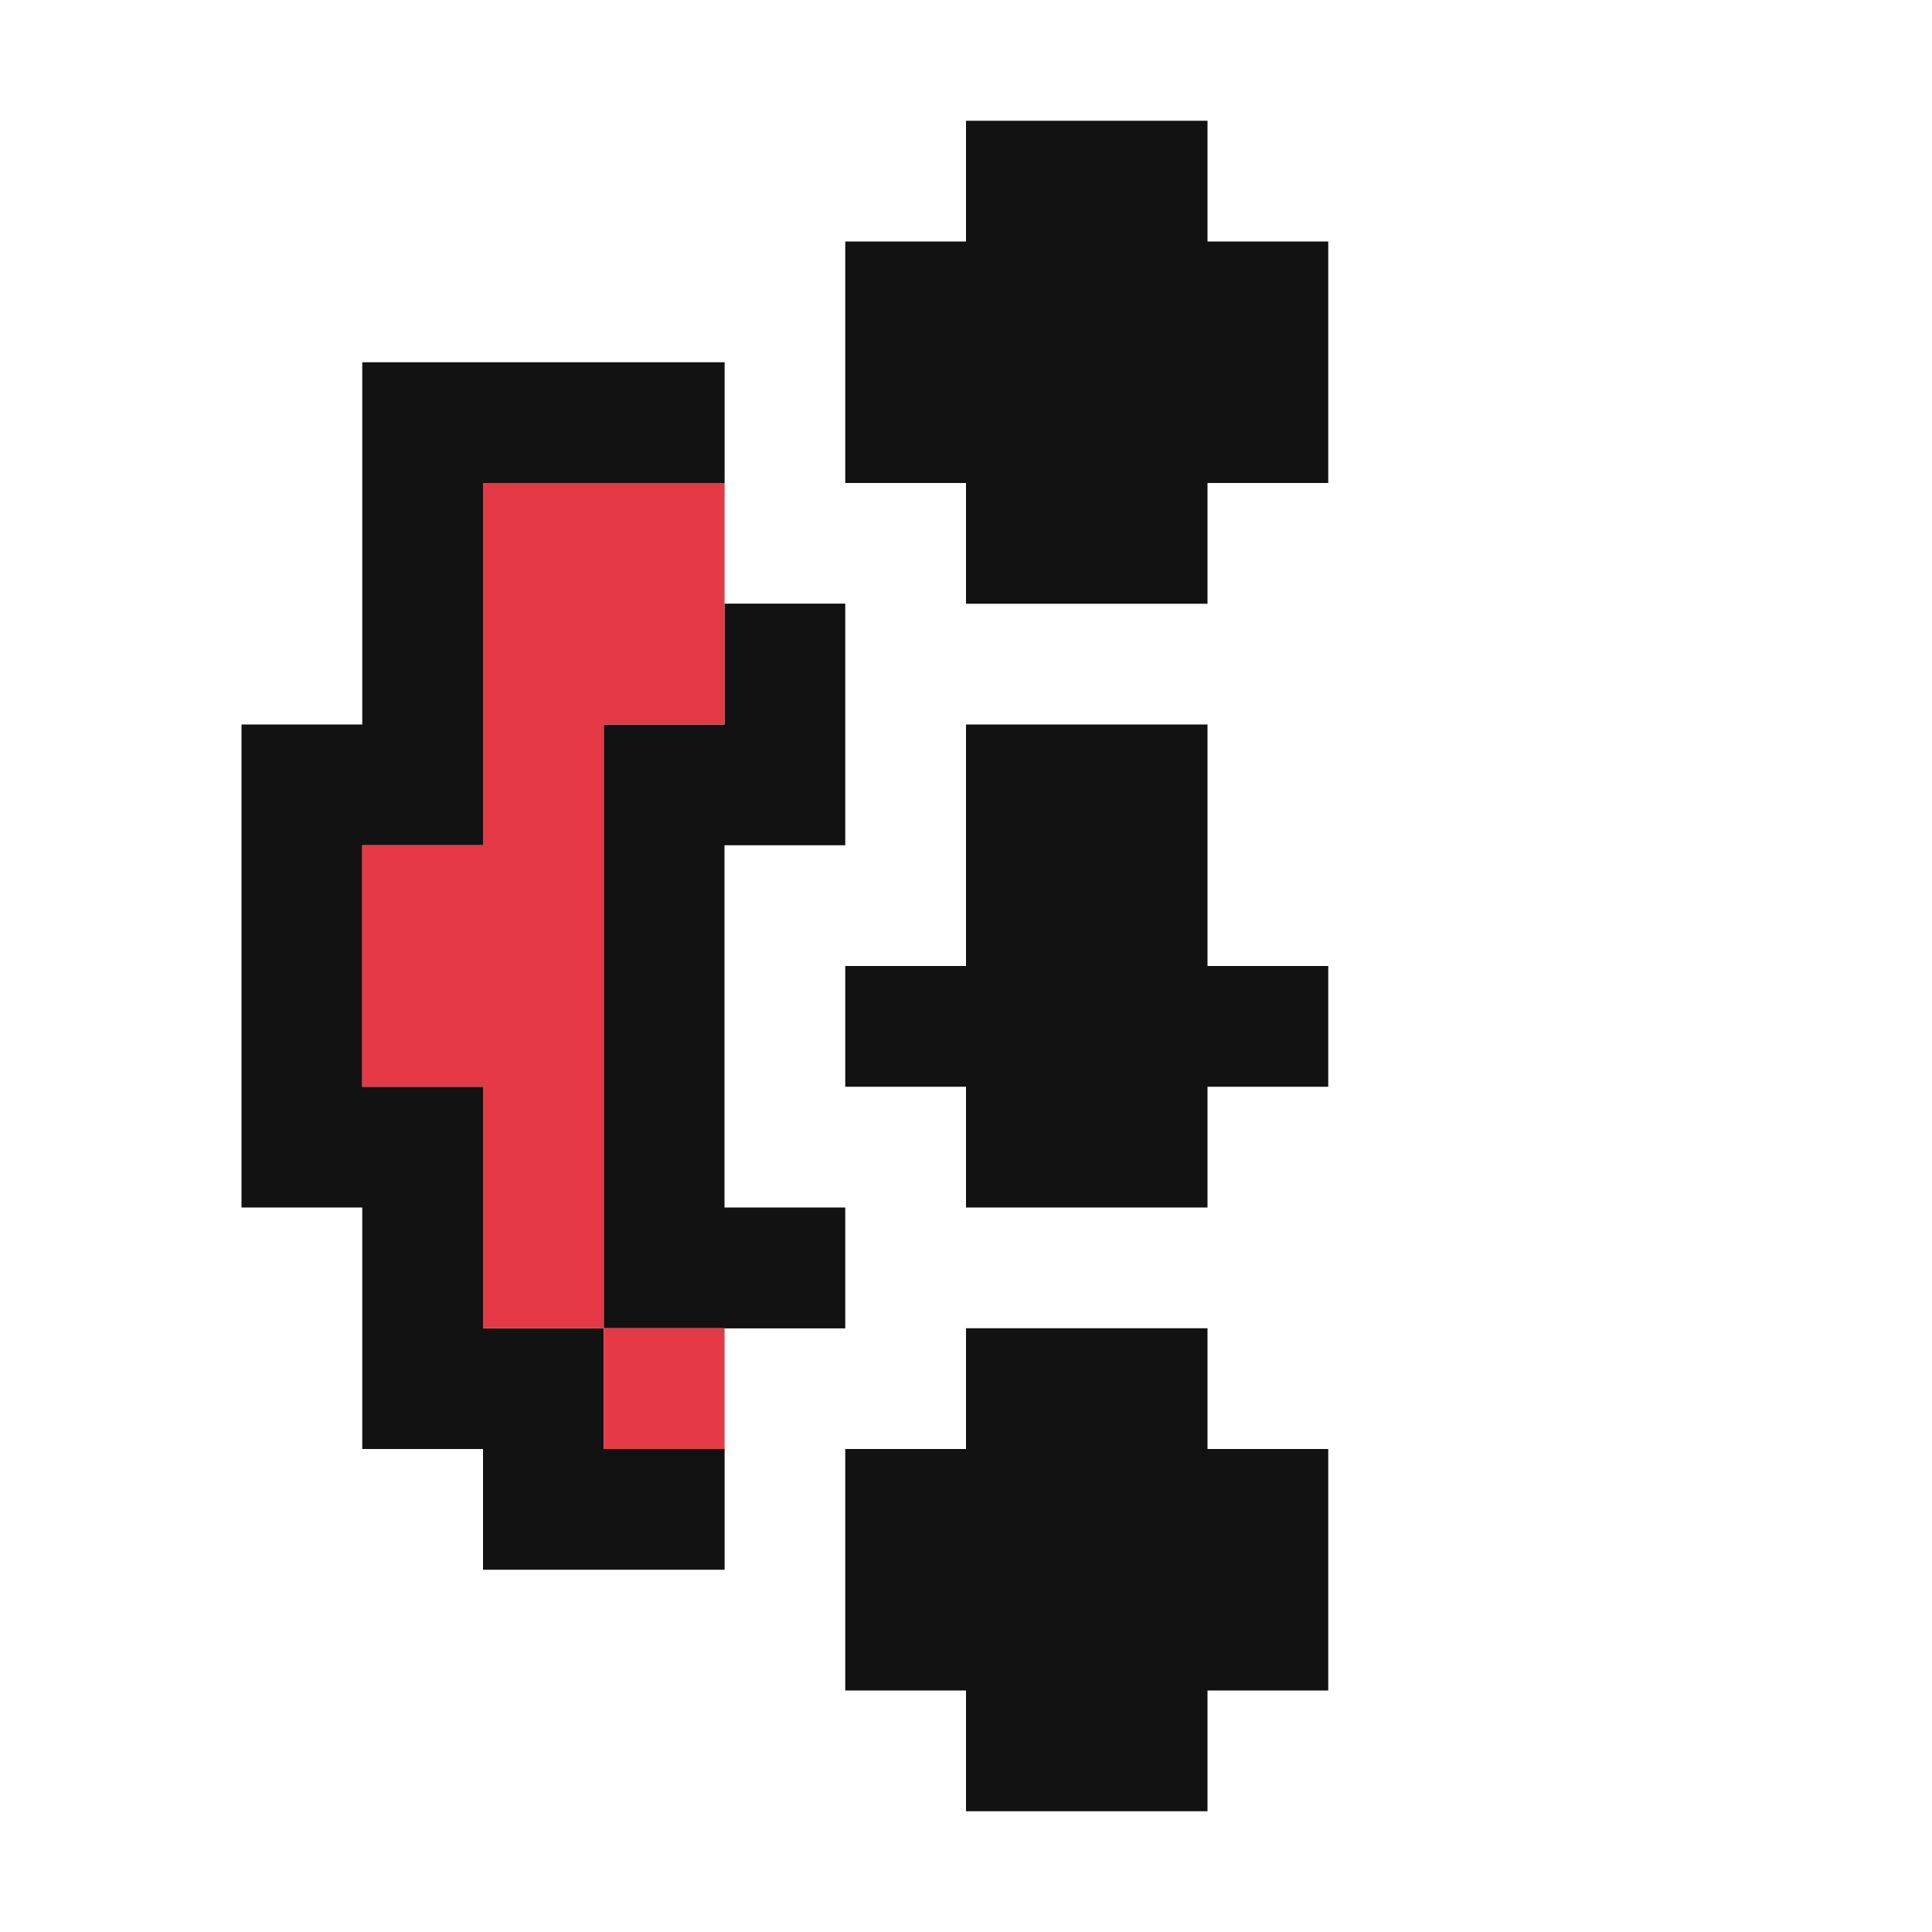
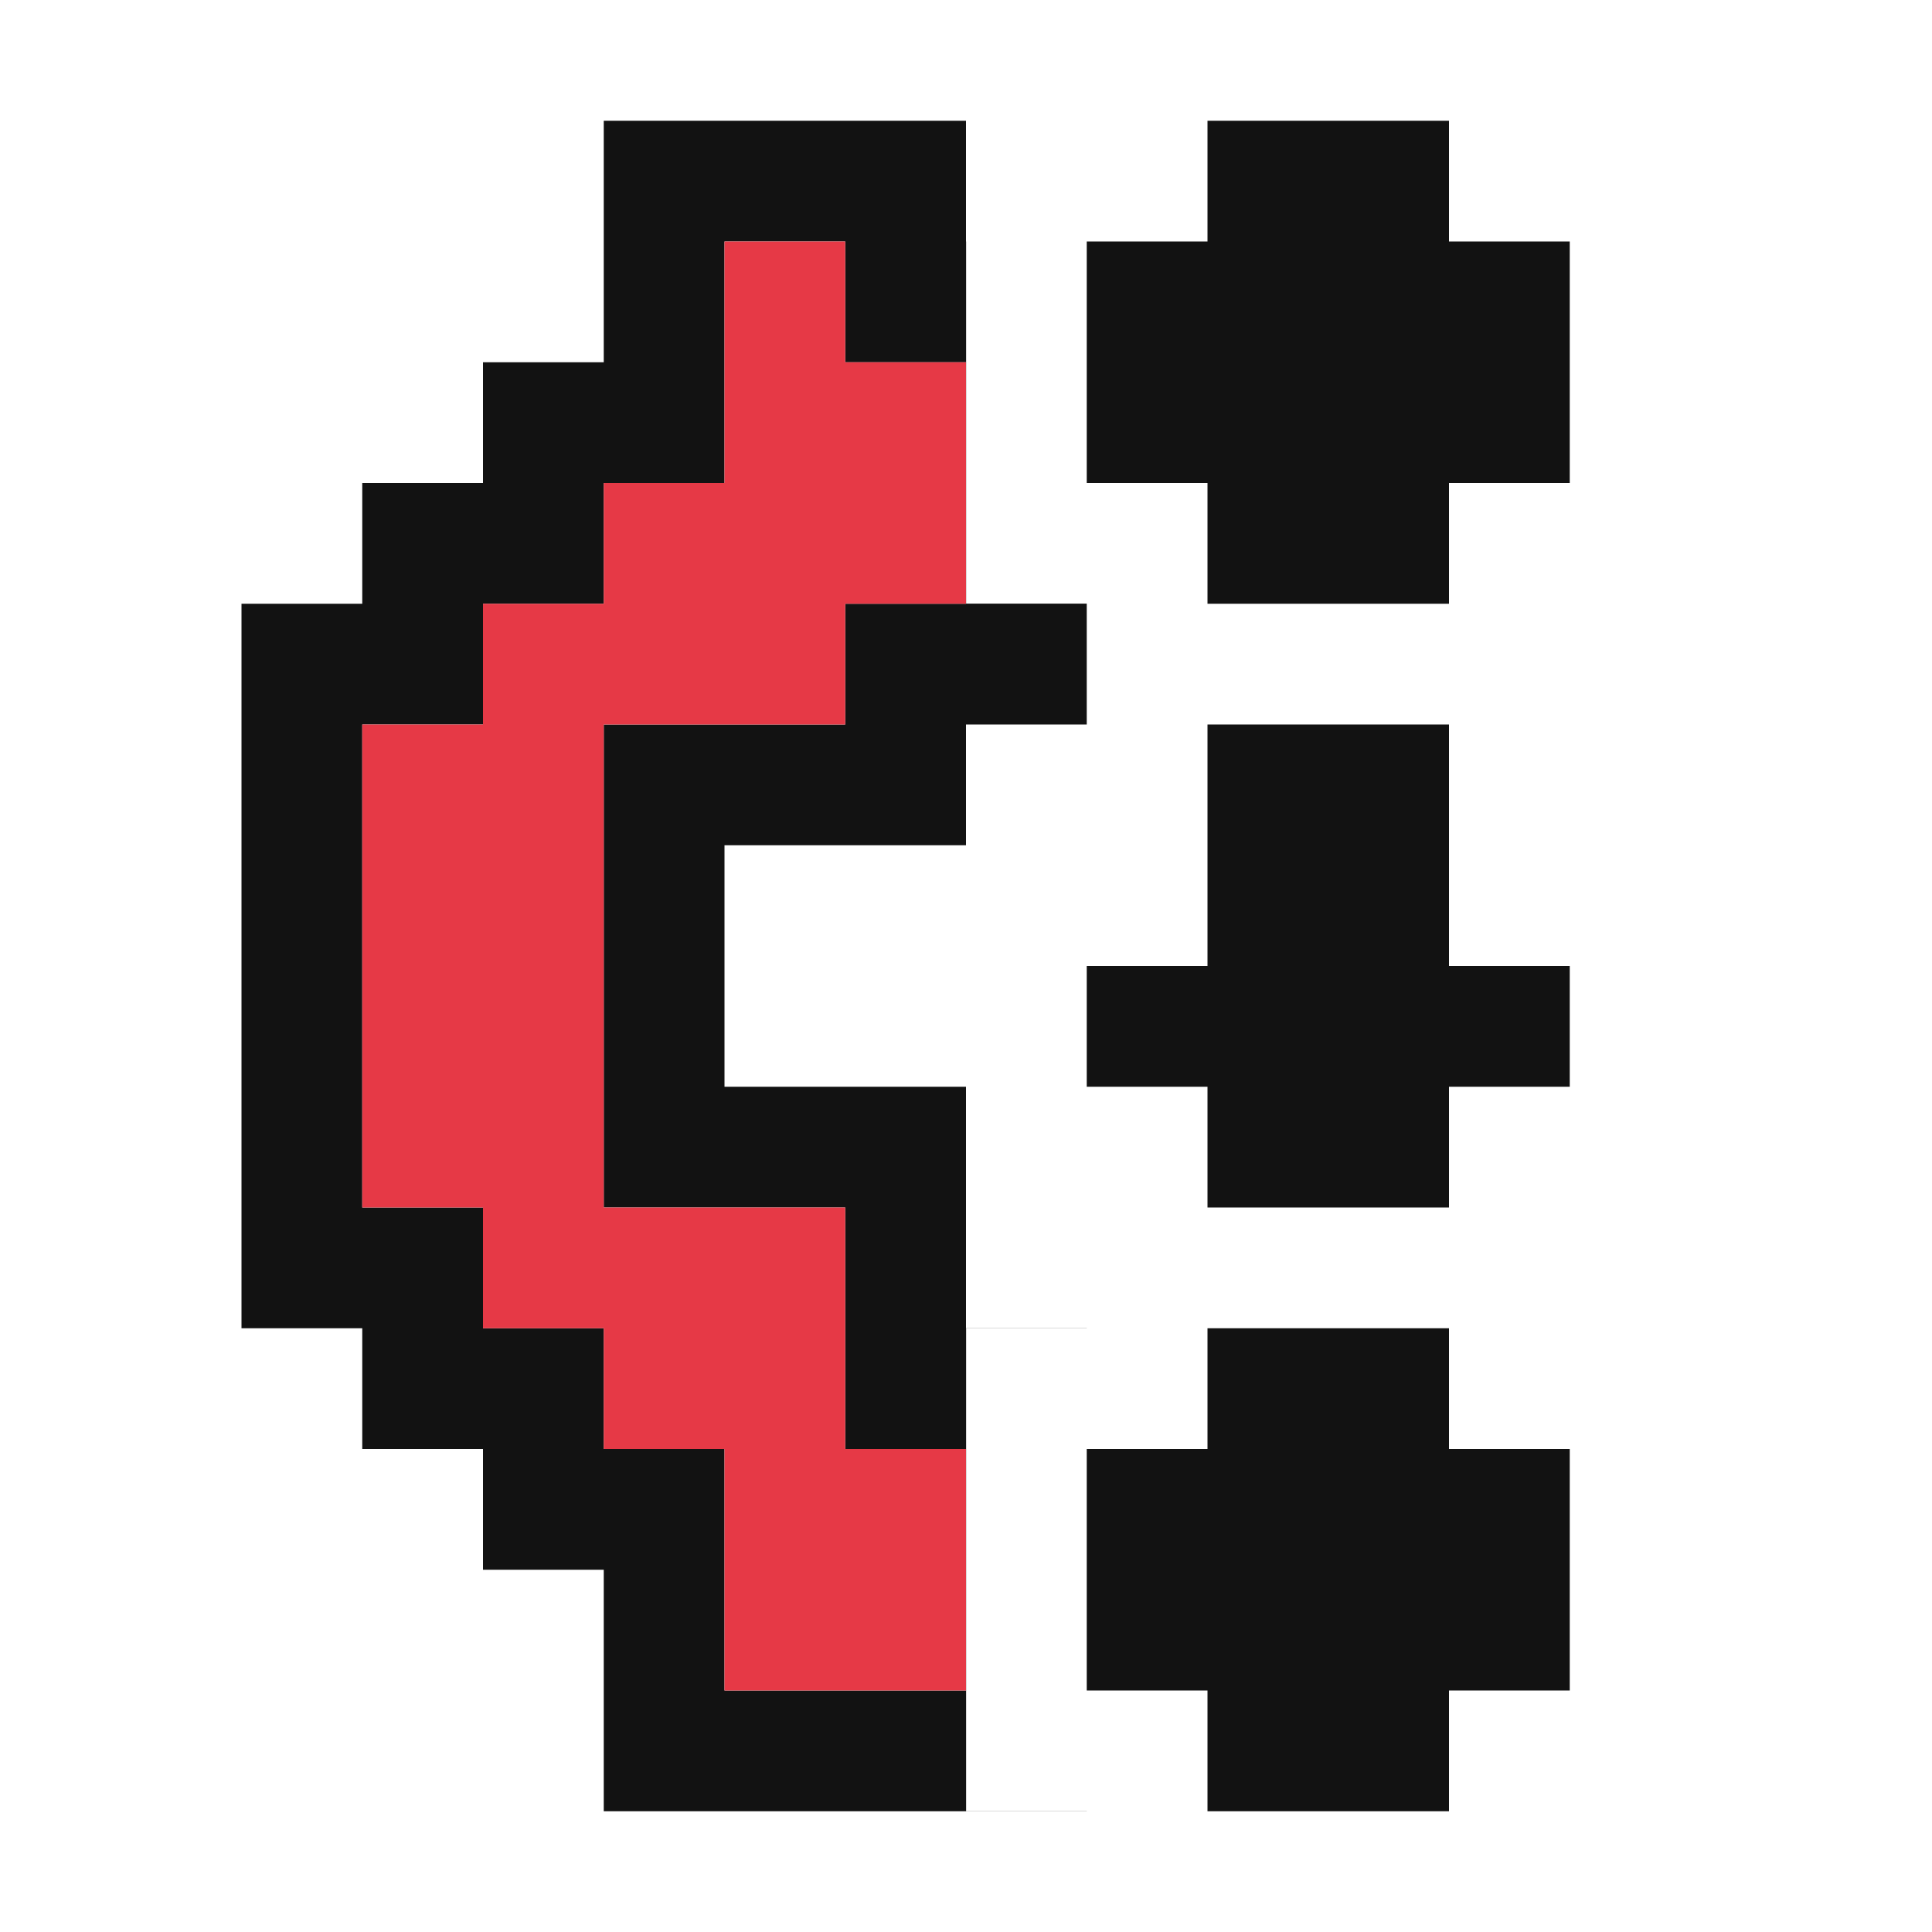
<svg xmlns="http://www.w3.org/2000/svg" width="16" height="16" viewBox="0 0 16 16">
-   <path id="ink" d="M7 2V4H8V5H10V4H11V2H10V1H8V2ZM7 12V14H8V15H10V14H11V12H10V11H8V12ZM7 8V9H8V10H10V9H11V8H10V6H8V8Z" fill="#121212" />
-   <path id="keyline" d="M3 6V3H6.001V4.999H7V7H6V10H7V11.001H6.001V13H4V12H3V10H2V6ZM3 7V9H4V11H5V6H6V4H4V7ZM5 11V12H6V11H5Z" fill="#121212" />
-   <path id="accent" d="M3 7V9H4V11H5V12H6V11H5V6H6V4H4V7Z" fill="#E63946" />
+   <path id="ink" d="M9 12V14H10V15H12V14H13V12H12V11H10V12ZM9 2V4H10V5H12V4H13V2H12V1H10V2ZM9 8V9H10V10H12V9H13V8H12V6H10V8Z" fill="#121212" />
+   <path id="keyline" d="M3 5V4H4V3H5V1H8V2H8.001V4.999H9V6H8V7H6V9H8V11H9V11.001H8.001V14.999H9V15H5V13H4V12H3V11H2V5ZM3 6V10H4V11H5V12H6V14H8V12H7V10H5V6H7V5H8V3H7V2H6V4H5V5H4V6Z" fill="#121212" />
+   <path id="accent" d="M3 6V10H4V11H5V12H6V14H8V12H7V10H5V6H7V5H8V3H7V2H6V4H5V5H4V6Z" fill="#E63946" />
</svg>
